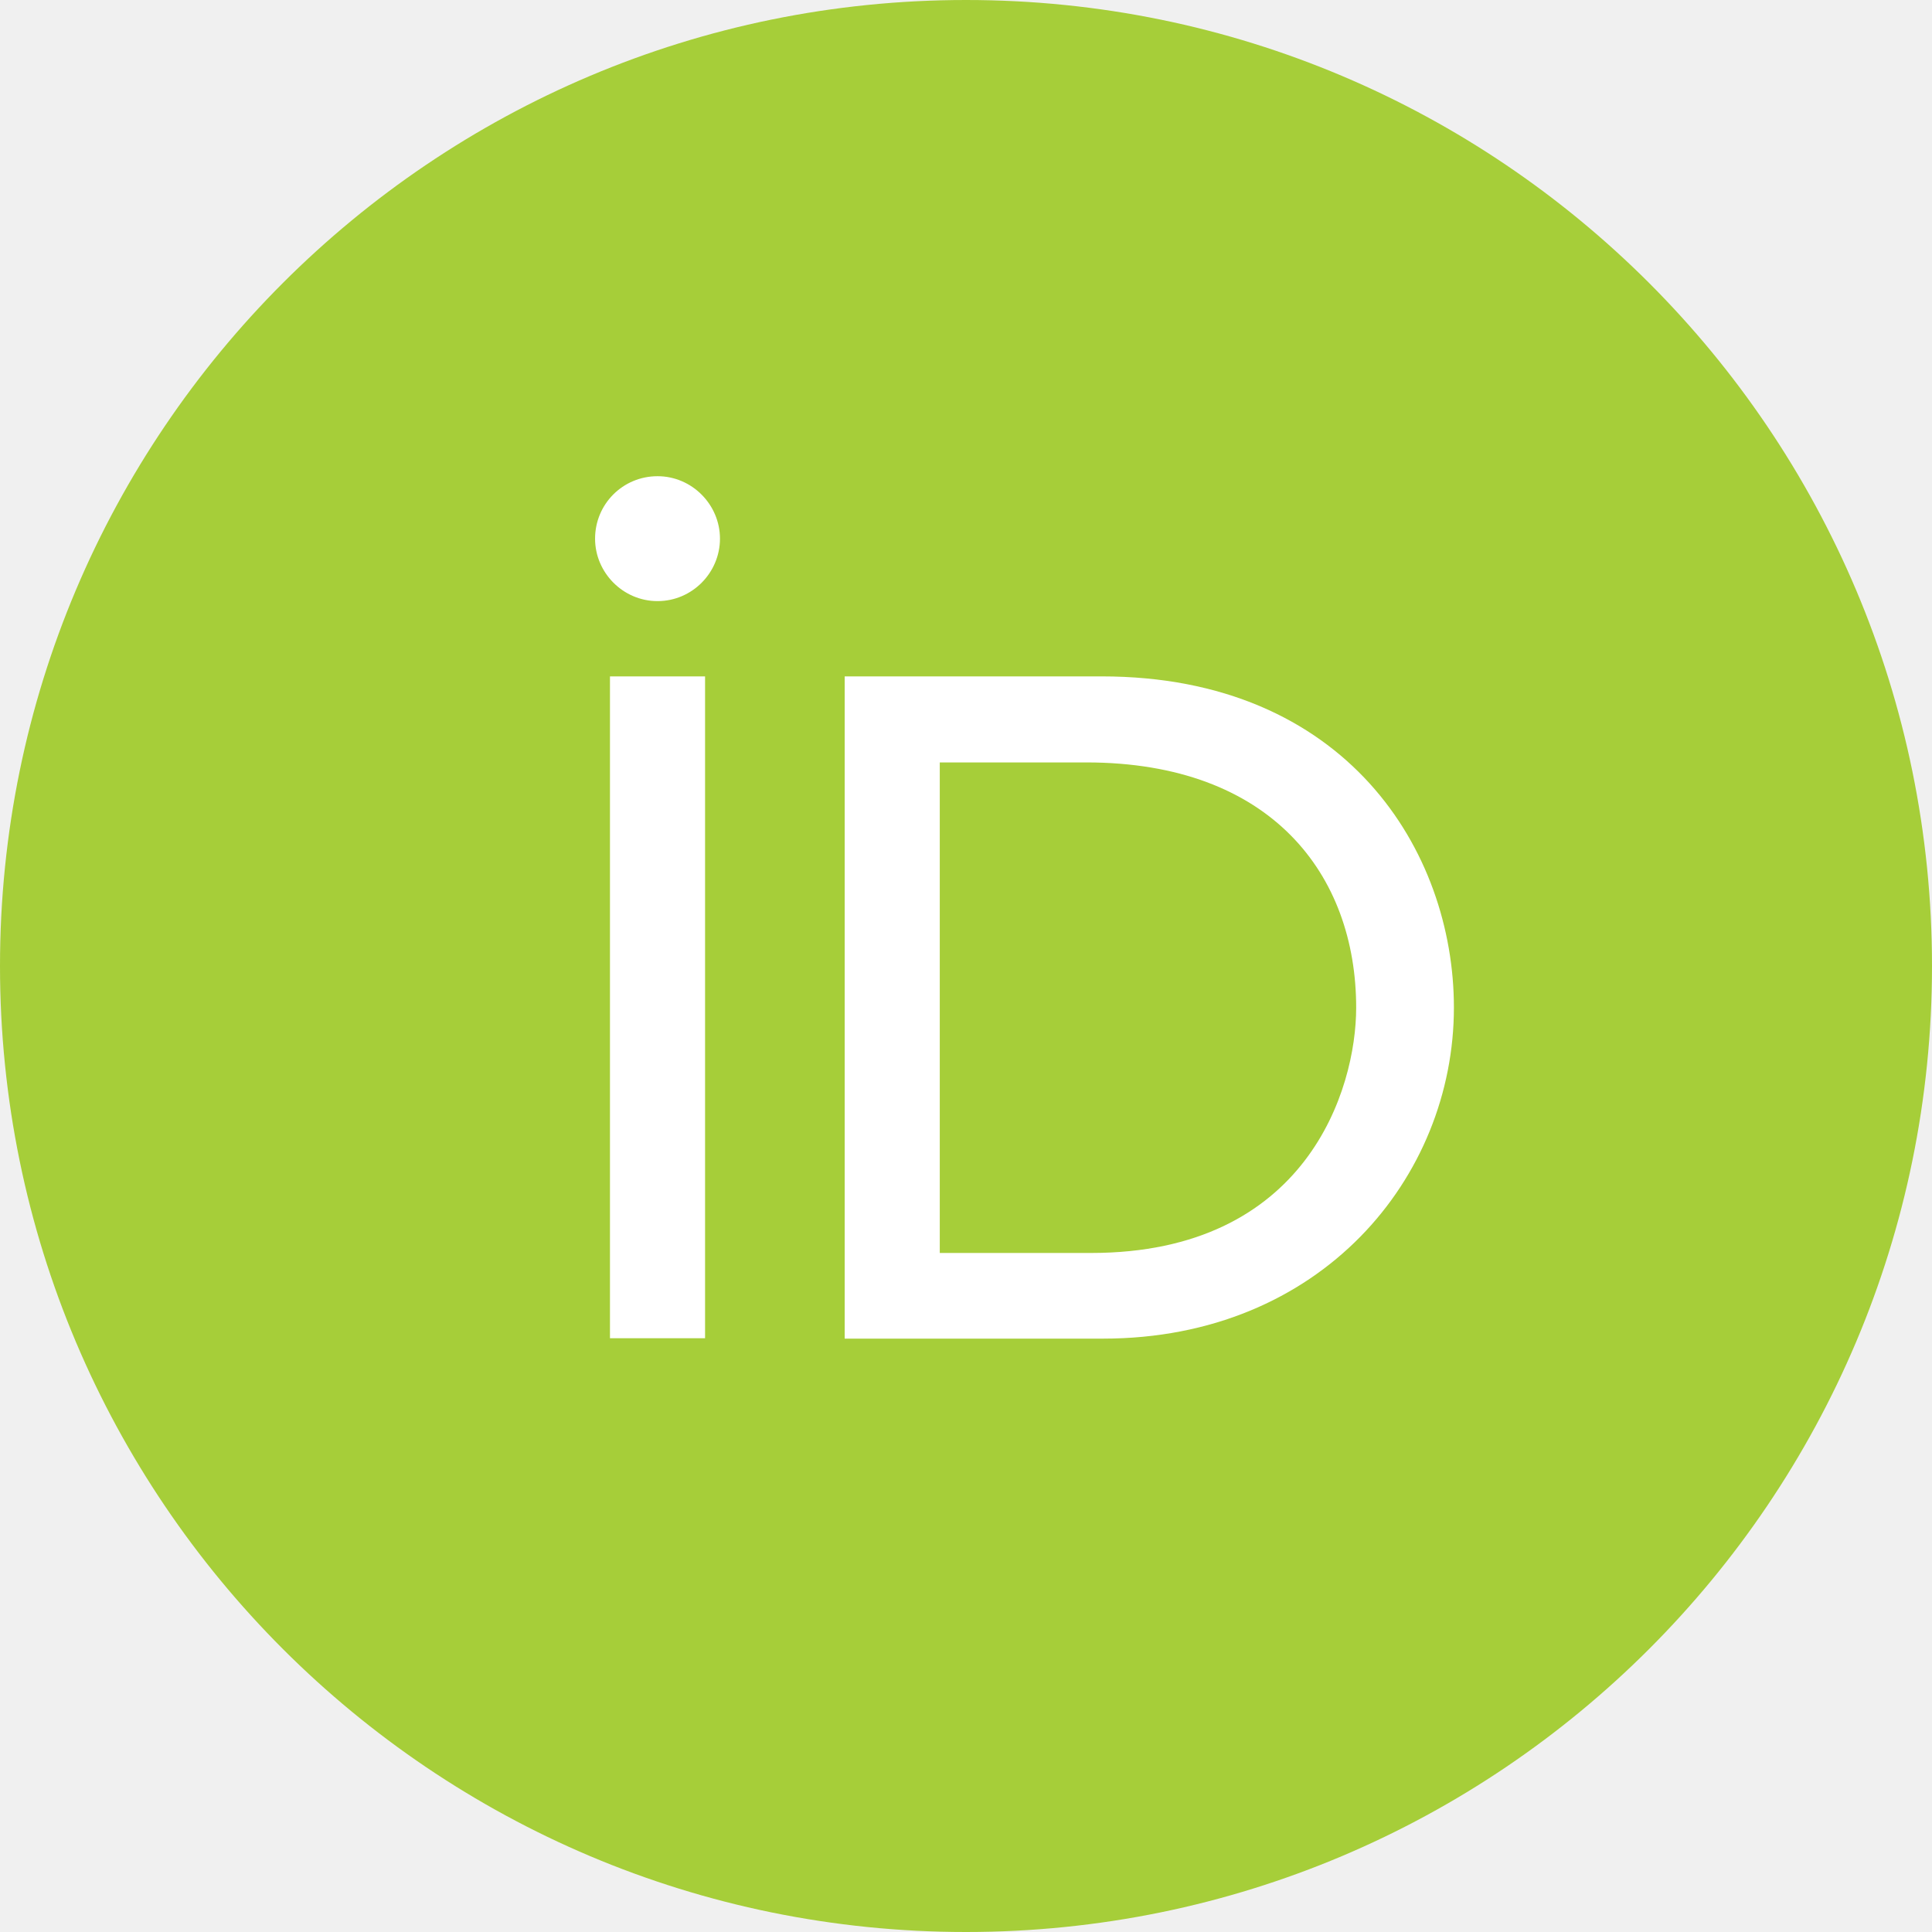
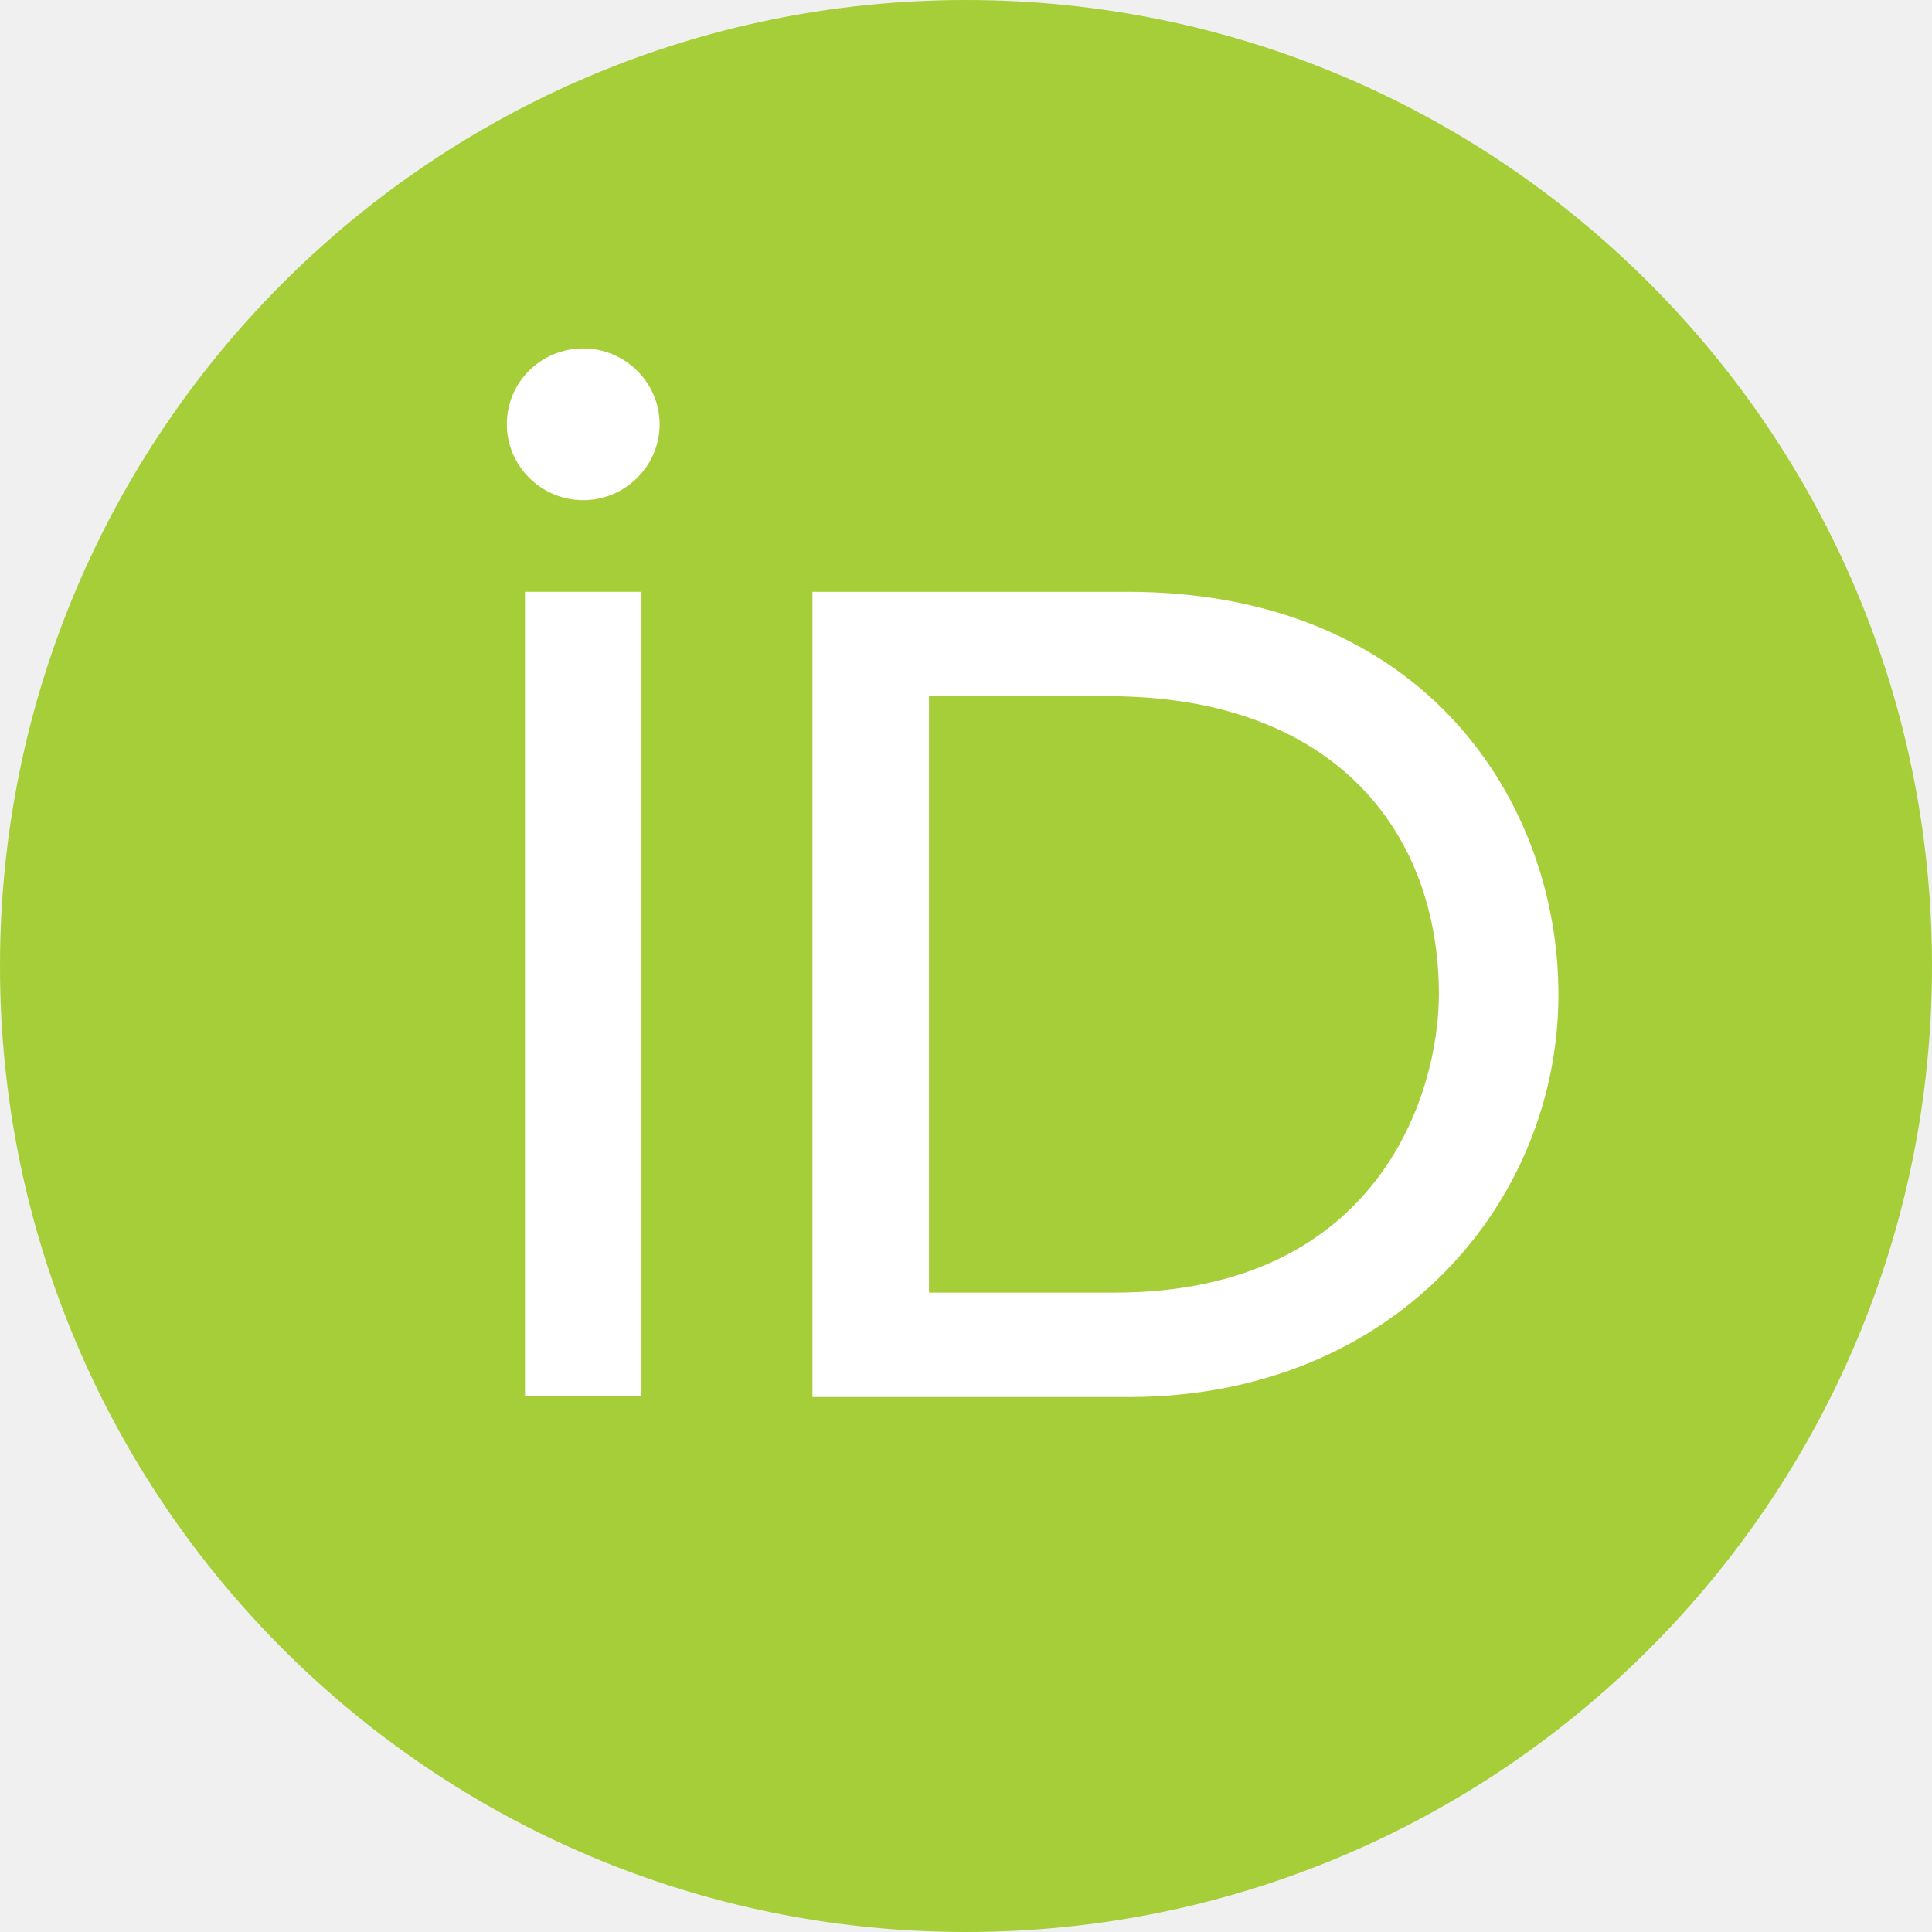
- <svg xmlns="http://www.w3.org/2000/svg" width="800px" height="800px" viewBox="0 0 1024 1024">
-   <circle cx="512" cy="512" r="512" style="fill:#a6ce39" />
-   <path d="M373.7 709.3h-50.4V358.5h50.4v350.8zm74-350.8h136.2c129.7 0 186.7 92.7 186.7 175.5 0 90.1-70.4 175.5-186 175.5H447.7v-351zm50.4 305.6h80.2c114.3 0 140.5-86.8 140.5-130 0-70.4-44.9-130-143.1-130h-77.6v260zM381.6 285.5c0 18-14.7 33.1-33.1 33.1-18.3 0-33.1-15.1-33.1-33.1 0-18.3 14.7-33.1 33.1-33.1 18.3 0 33.1 15.1 33.1 33.1z" style="fill:#fff" />
+ <svg xmlns="http://www.w3.org/2000/svg" width="72px" height="72px" viewBox="0 0 72 72" version="1.1">
+   <g id="Symbols" stroke="none" stroke-width="1" fill="none" fill-rule="evenodd">
+     <g id="hero" transform="translate(-924, -72)" fill-rule="nonzero">
+       <g id="Group-4">
+         <g id="vector_iD_icon" transform="translate(924, 72)">
+           <path d="M72,36 C72,55.884 55.884,72 36,72 C16.116,72 0,55.884 0,36 C0,16.116 16.116,0 36,0 C55.884,0 72,16.116 72,36 Z" id="Path" fill="#A6CE39" />
+           <g id="Group" transform="translate(18.86897, 12.91034)" fill="#FFFFFF">
+             <polygon id="Path" points="5.037 39.125 0.695 39.125 0.695 9.144 5.037 9.144 5.037 22.693 5.037 39.125" />
+             <path d="M11.409,9.144 L23.138,9.144 C34.303,9.144 39.209,17.066 39.209,24.149 C39.209,31.847 33.147,39.153 23.194,39.153 L11.409,39.153 L11.409,9.144 Z M15.751,35.262 L22.659,35.262 C32.499,35.262 34.754,27.844 34.754,24.149 C34.754,18.13 30.892,13.035 22.433,13.035 L15.751,13.035 L15.751,35.262 Z" id="Shape" />
+             <path d="M5.714,2.902 C5.714,4.441 4.445,5.729 2.866,5.729 C1.288,5.729 0.019,4.441 0.019,2.902 C0.019,1.334 1.288,0.075 2.866,0.075 C4.445,0.075 5.714,1.362 5.714,2.902 Z" id="Path" />
+           </g>
+         </g>
+       </g>
+     </g>
+   </g>
</svg>
